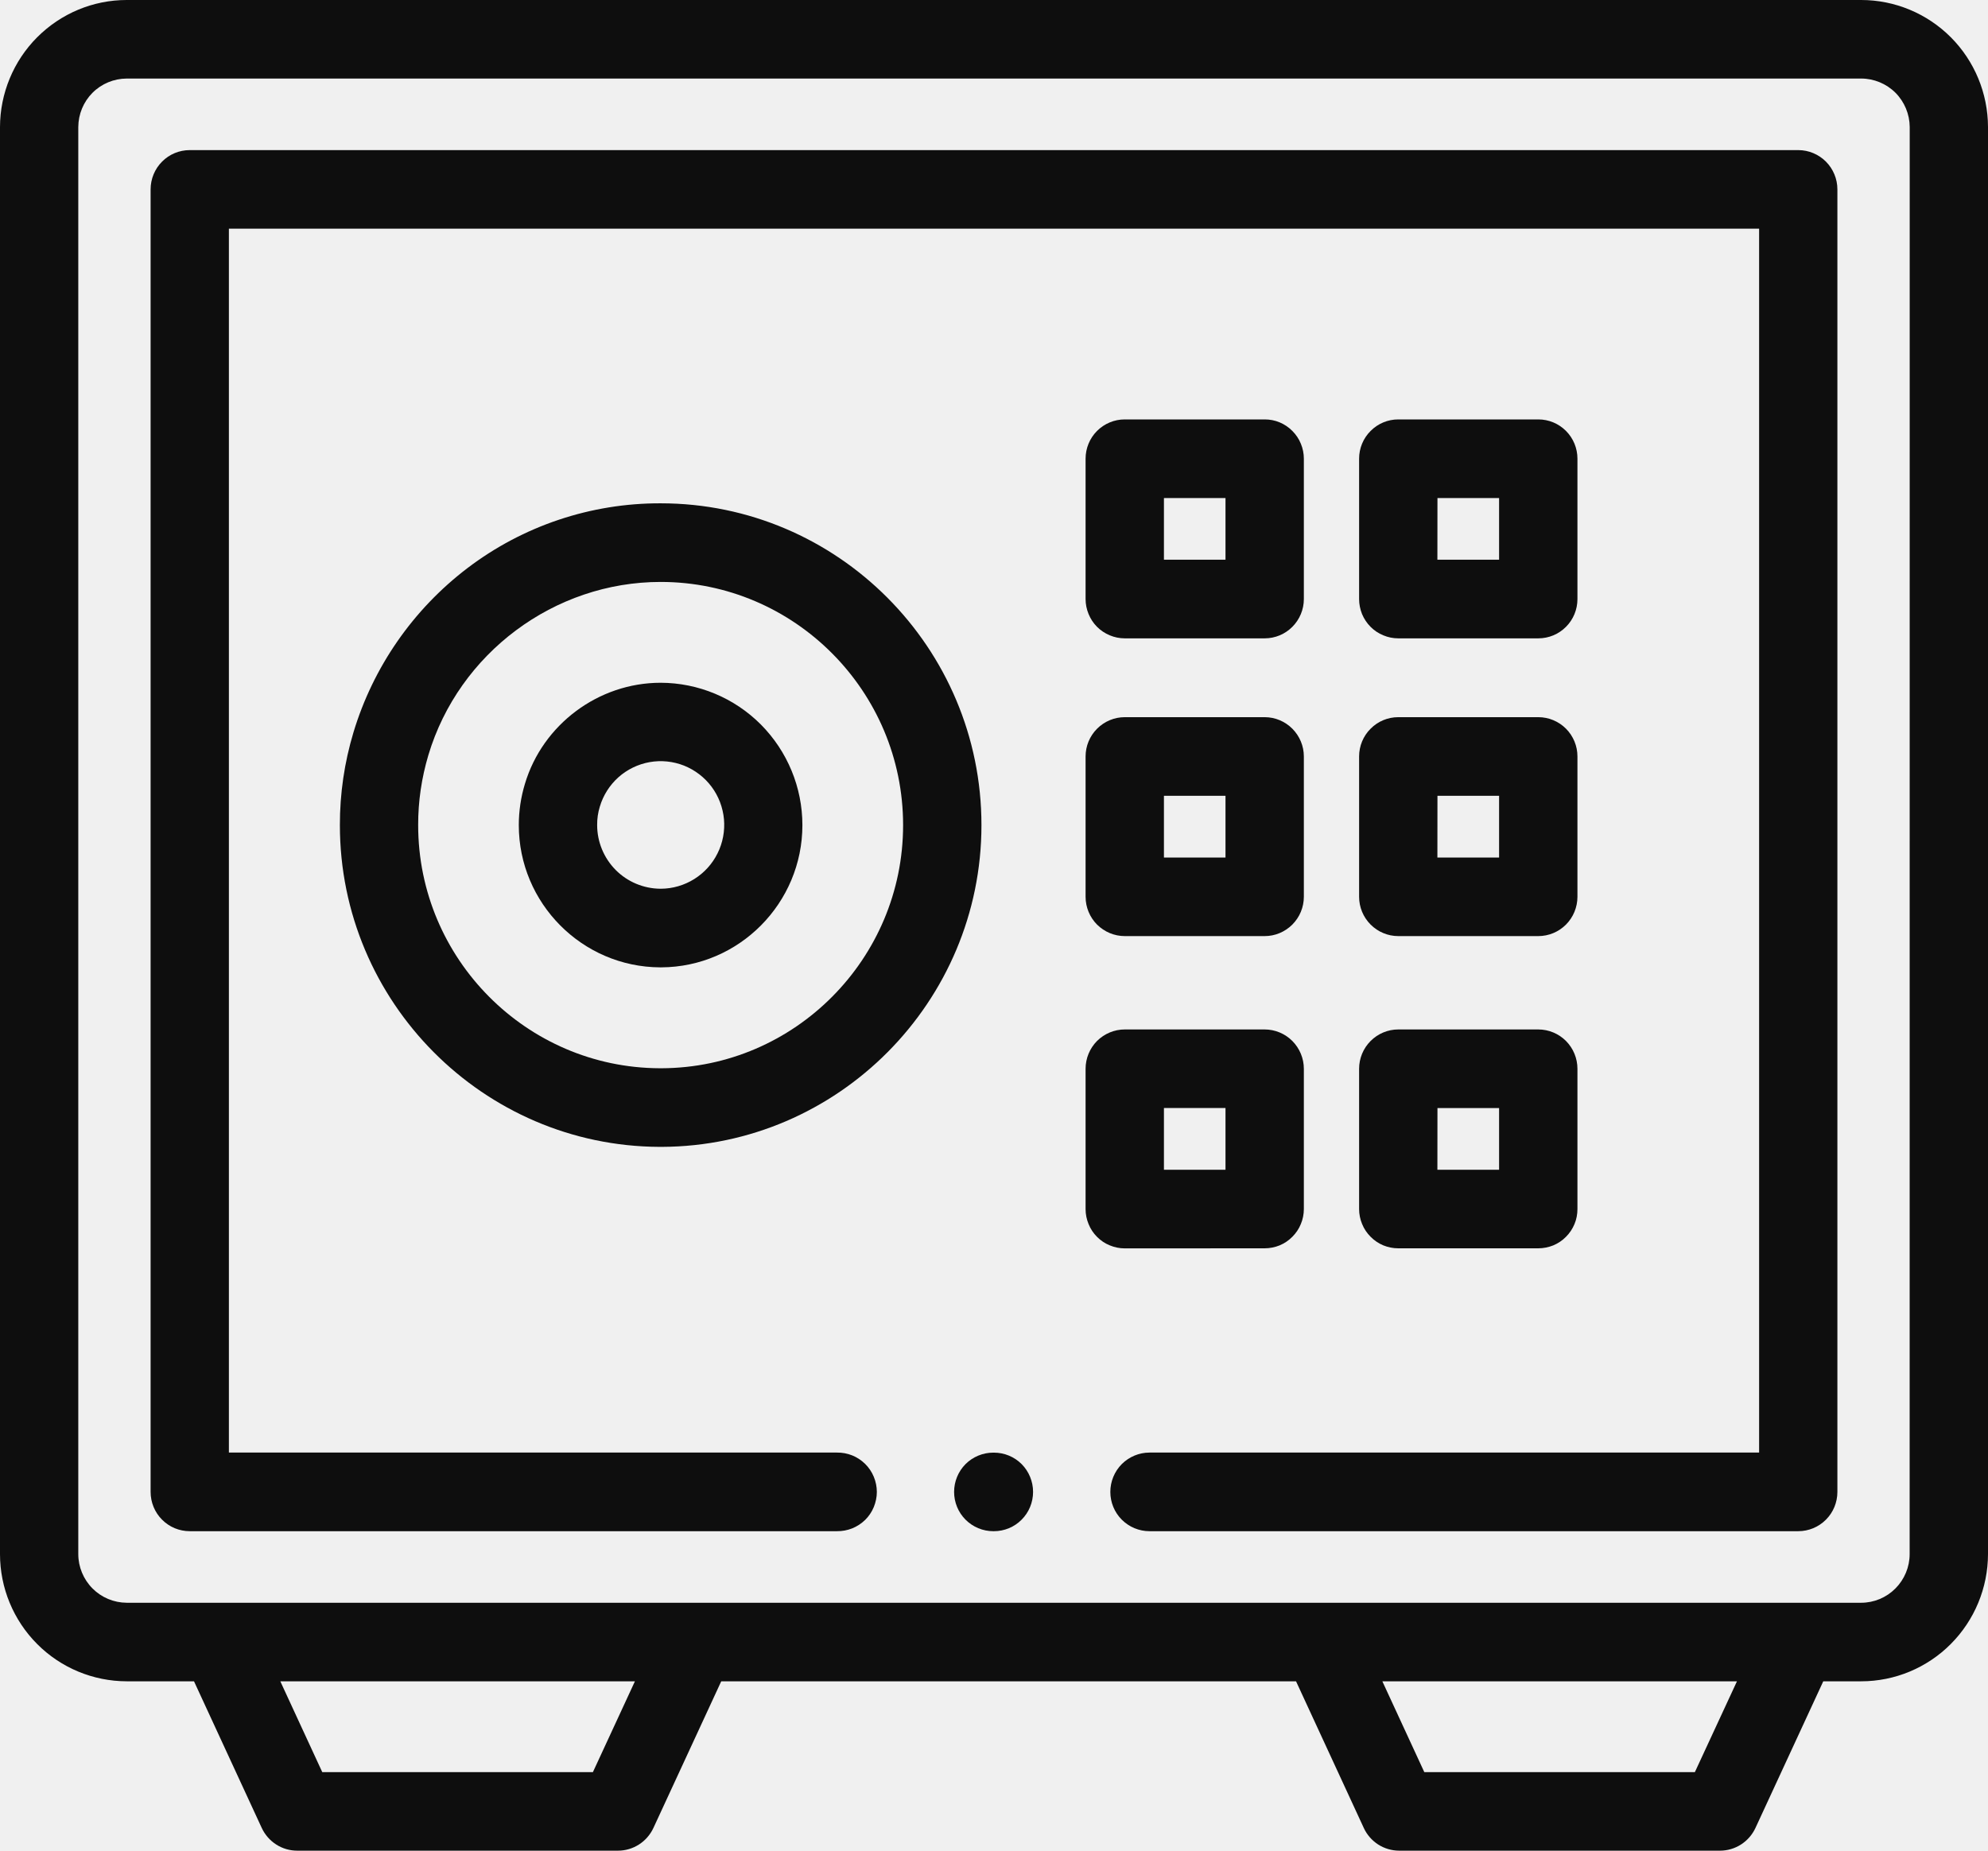
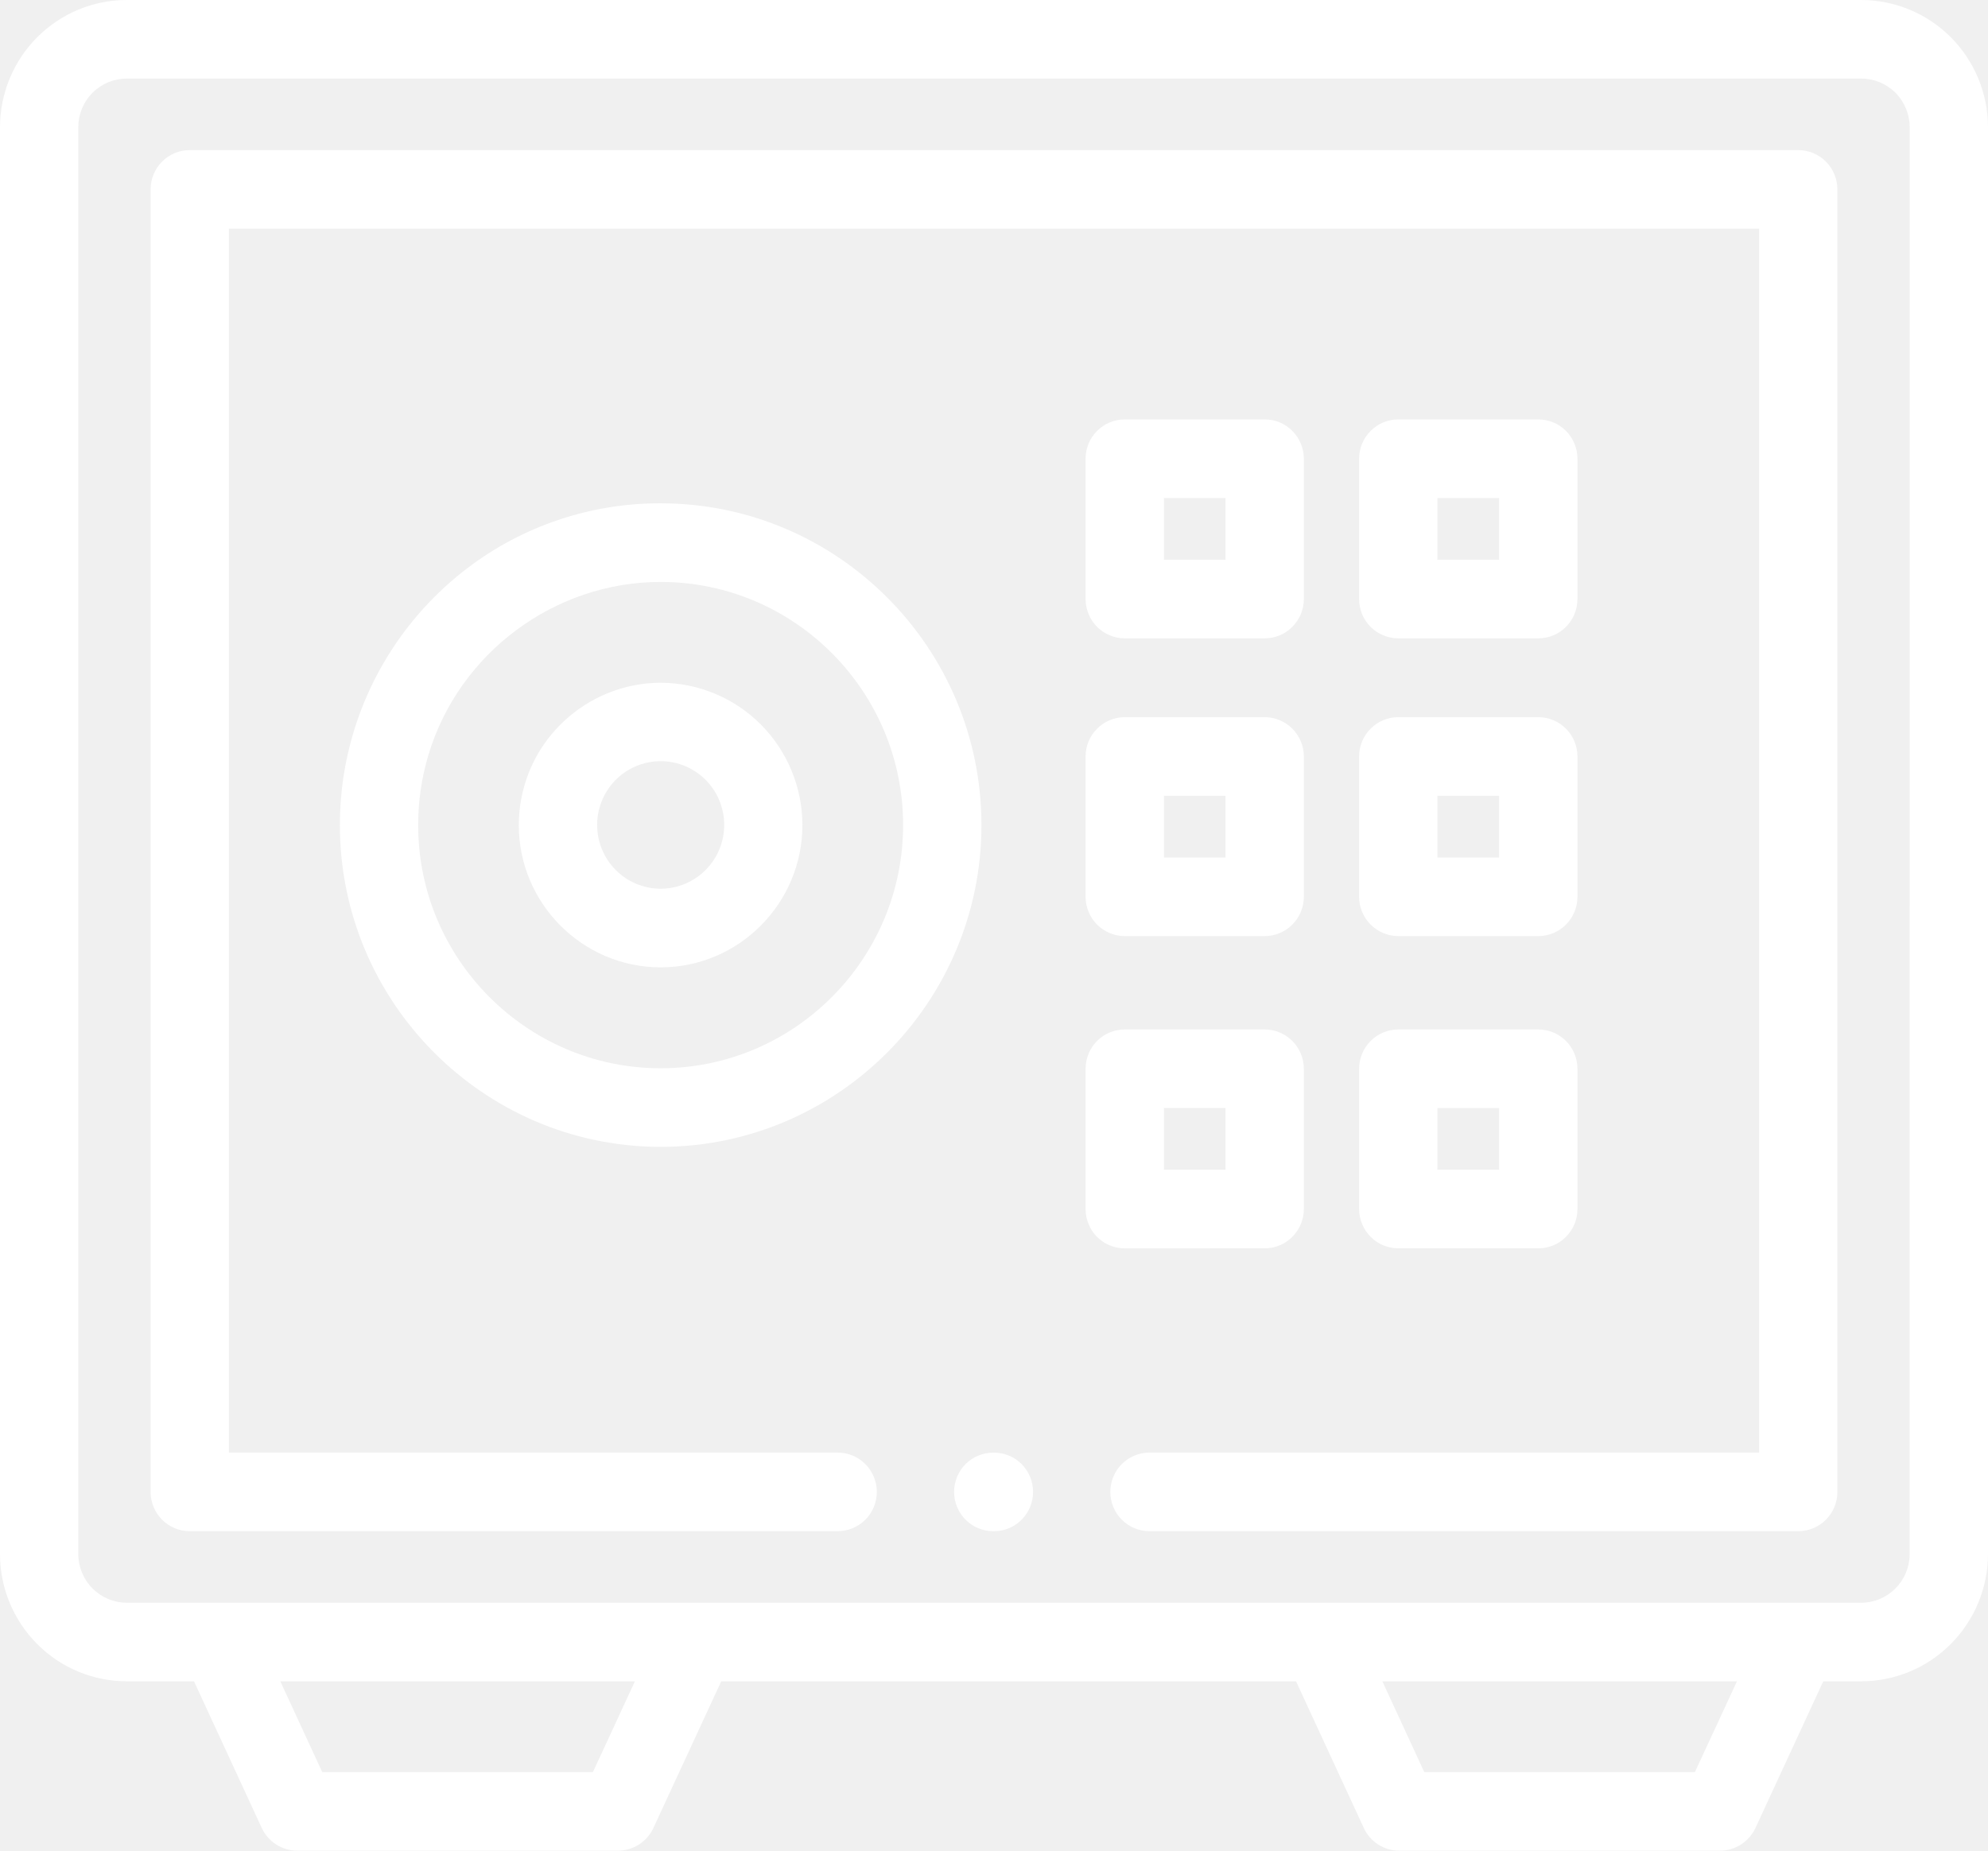
<svg xmlns="http://www.w3.org/2000/svg" width="29" height="27" viewBox="0 0 29 27" fill="none">
  <g clip-path="url(#clip0_8_6563)">
-     <path d="M27.15 0H1.848C1.358 0 0.889 0.196 0.542 0.544C0.196 0.891 0.001 1.363 0 1.854V22.673C0 23.165 0.195 23.637 0.542 23.985C0.888 24.333 1.358 24.528 1.848 24.529H2.83L3.818 26.668C3.864 26.767 3.937 26.851 4.029 26.91C4.12 26.969 4.227 27 4.336 27H9.014C9.123 27 9.229 26.969 9.321 26.91C9.413 26.851 9.486 26.767 9.532 26.668L10.521 24.529H18.906L19.894 26.668C19.939 26.767 20.013 26.851 20.104 26.91C20.196 26.969 20.303 27 20.412 27H25.09C25.199 27 25.305 26.969 25.397 26.91C25.489 26.851 25.562 26.767 25.608 26.668L26.597 24.529H27.15C27.64 24.529 28.111 24.333 28.457 23.985C28.804 23.637 28.999 23.165 29 22.673V1.854C28.999 1.362 28.804 0.891 28.457 0.543C28.11 0.196 27.64 0 27.15 0ZM8.649 25.854H4.701L4.089 24.529H9.262L8.649 25.854ZM24.724 25.854H20.777L20.165 24.529H25.338L24.724 25.854ZM27.857 22.673C27.857 22.861 27.782 23.042 27.649 23.175C27.517 23.308 27.337 23.383 27.15 23.383H1.848C1.661 23.382 1.481 23.307 1.349 23.174C1.217 23.041 1.142 22.861 1.142 22.673V1.854C1.143 1.666 1.217 1.487 1.349 1.354C1.482 1.221 1.661 1.147 1.848 1.146H27.15C27.337 1.146 27.517 1.221 27.65 1.353C27.782 1.486 27.857 1.666 27.858 1.854L27.857 22.673Z" fill="#0E0E0E" />
-     <path d="M9.637 7.343C8.619 7.34 7.629 7.672 6.818 8.289C6.026 8.892 5.444 9.73 5.156 10.685C5.024 11.124 4.957 11.58 4.958 12.038C4.958 14.617 7.049 16.722 9.621 16.732H9.655C12.225 16.722 14.317 14.617 14.317 12.038C14.317 9.449 12.217 7.343 9.637 7.343ZM9.652 15.585H9.623C7.68 15.578 6.1 13.987 6.1 12.038C6.099 11.692 6.15 11.348 6.249 11.016C6.694 9.529 8.086 8.49 9.637 8.49C11.587 8.49 13.174 10.082 13.174 12.038C13.174 13.987 11.594 15.578 9.652 15.585Z" fill="#0E0E0E" />
-     <path d="M9.637 9.961C8.73 9.961 7.915 10.57 7.657 11.437C7.598 11.632 7.568 11.834 7.568 12.038C7.568 13.177 8.492 14.108 9.63 14.113H9.646C10.781 14.108 11.705 13.177 11.705 12.038C11.705 11.487 11.486 10.96 11.099 10.57C10.711 10.181 10.185 9.962 9.637 9.961ZM9.642 12.966H9.633C9.388 12.964 9.154 12.866 8.981 12.692C8.809 12.518 8.711 12.283 8.711 12.037C8.71 11.946 8.723 11.855 8.75 11.768C8.799 11.603 8.893 11.455 9.021 11.34C9.149 11.226 9.307 11.149 9.476 11.119C9.645 11.089 9.819 11.107 9.979 11.17C10.138 11.234 10.277 11.34 10.38 11.478C10.483 11.616 10.545 11.78 10.561 11.952C10.576 12.123 10.544 12.296 10.467 12.45C10.391 12.604 10.273 12.734 10.127 12.825C9.981 12.916 9.813 12.965 9.642 12.966H9.642Z" fill="#0E0E0E" />
-     <path d="M26.233 2.19H2.768C2.616 2.19 2.471 2.25 2.364 2.358C2.257 2.465 2.197 2.611 2.197 2.763V21.766C2.197 21.918 2.257 22.064 2.364 22.171C2.471 22.279 2.616 22.339 2.768 22.339H12.209C12.285 22.34 12.36 22.326 12.431 22.298C12.501 22.27 12.565 22.228 12.62 22.175C12.674 22.122 12.717 22.058 12.746 21.988C12.775 21.917 12.791 21.842 12.791 21.766C12.791 21.69 12.775 21.614 12.746 21.544C12.717 21.474 12.674 21.41 12.62 21.357C12.565 21.303 12.501 21.261 12.431 21.233C12.36 21.205 12.285 21.191 12.209 21.192H3.339V3.336H25.661V21.192H16.768C16.617 21.192 16.472 21.253 16.364 21.36C16.257 21.468 16.197 21.614 16.197 21.766C16.197 21.918 16.257 22.064 16.364 22.171C16.472 22.279 16.617 22.339 16.768 22.339H26.232C26.383 22.339 26.529 22.279 26.636 22.171C26.743 22.064 26.803 21.918 26.803 21.766V2.763C26.803 2.611 26.743 2.466 26.636 2.358C26.529 2.251 26.384 2.19 26.233 2.19Z" fill="#0E0E0E" />
-     <path d="M16.407 9.313H18.449C18.6 9.313 18.745 9.253 18.852 9.145C18.959 9.038 19.02 8.892 19.02 8.74V6.692C19.02 6.617 19.005 6.542 18.976 6.473C18.948 6.403 18.905 6.34 18.852 6.287C18.799 6.233 18.736 6.191 18.667 6.162C18.598 6.133 18.524 6.119 18.449 6.119H16.407C16.256 6.119 16.111 6.179 16.003 6.287C15.896 6.394 15.836 6.54 15.836 6.692V8.739C15.836 8.815 15.851 8.889 15.88 8.959C15.908 9.028 15.95 9.092 16.003 9.145C16.056 9.198 16.119 9.24 16.189 9.269C16.258 9.298 16.332 9.313 16.407 9.313ZM16.979 7.266H17.877V8.166H16.979V7.266Z" fill="#0E0E0E" />
-     <path d="M20.397 9.313H22.44C22.592 9.313 22.737 9.253 22.844 9.145C22.951 9.038 23.011 8.892 23.011 8.74V6.692C23.011 6.54 22.951 6.394 22.844 6.287C22.737 6.179 22.592 6.119 22.44 6.119H20.397C20.246 6.119 20.101 6.179 19.994 6.287C19.886 6.394 19.826 6.54 19.826 6.692V8.739C19.826 8.815 19.841 8.889 19.869 8.959C19.898 9.028 19.94 9.092 19.993 9.145C20.046 9.198 20.109 9.241 20.179 9.269C20.248 9.298 20.322 9.313 20.397 9.313ZM20.969 7.266H21.868V8.166H20.968L20.969 7.266Z" fill="#0E0E0E" />
-     <path d="M15.836 13.083C15.836 13.235 15.896 13.381 16.003 13.489C16.111 13.596 16.256 13.657 16.407 13.657H18.449C18.524 13.657 18.598 13.642 18.667 13.613C18.736 13.584 18.799 13.542 18.852 13.489C18.905 13.435 18.948 13.372 18.976 13.303C19.005 13.233 19.02 13.159 19.02 13.083V11.036C19.02 10.884 18.959 10.739 18.852 10.631C18.745 10.524 18.6 10.463 18.449 10.463H16.407C16.256 10.463 16.111 10.524 16.004 10.631C15.896 10.739 15.836 10.884 15.836 11.036V13.083ZM16.979 11.61H17.877V12.511H16.979V11.61Z" fill="#0E0E0E" />
-     <path d="M19.826 13.083C19.826 13.235 19.886 13.381 19.994 13.489C20.101 13.596 20.246 13.657 20.397 13.657H22.44C22.592 13.657 22.737 13.596 22.844 13.489C22.951 13.381 23.011 13.235 23.011 13.083V11.036C23.011 10.884 22.951 10.739 22.844 10.631C22.737 10.524 22.592 10.463 22.44 10.463H20.397C20.246 10.463 20.101 10.523 19.994 10.631C19.886 10.738 19.826 10.884 19.826 11.036V13.083ZM20.969 11.61H21.868V12.511H20.968L20.969 11.61Z" fill="#0E0E0E" />
-     <path d="M18.448 18.212C18.523 18.212 18.598 18.197 18.667 18.169C18.736 18.14 18.799 18.098 18.852 18.044C18.905 17.991 18.948 17.928 18.976 17.858C19.005 17.789 19.02 17.714 19.02 17.639V15.593C19.02 15.441 18.959 15.295 18.852 15.187C18.745 15.08 18.6 15.019 18.448 15.019H16.407C16.256 15.019 16.111 15.08 16.003 15.187C15.896 15.295 15.836 15.441 15.836 15.593V17.64C15.836 17.715 15.851 17.79 15.88 17.859C15.908 17.929 15.95 17.992 16.003 18.045C16.057 18.099 16.119 18.141 16.189 18.169C16.258 18.198 16.332 18.213 16.407 18.213L18.448 18.212ZM16.979 16.165H17.877V17.066H16.979V16.165Z" fill="#0E0E0E" />
-     <path d="M19.826 17.639C19.826 17.714 19.841 17.789 19.87 17.858C19.898 17.928 19.941 17.991 19.994 18.044C20.047 18.098 20.11 18.14 20.179 18.169C20.248 18.197 20.322 18.212 20.397 18.212H22.44C22.515 18.212 22.589 18.197 22.659 18.169C22.728 18.14 22.791 18.098 22.844 18.044C22.897 17.991 22.939 17.928 22.968 17.858C22.997 17.789 23.011 17.714 23.011 17.639V15.593C23.011 15.441 22.951 15.295 22.844 15.187C22.737 15.08 22.592 15.019 22.44 15.019H20.397C20.246 15.019 20.101 15.08 19.994 15.187C19.886 15.295 19.826 15.441 19.826 15.593V17.639ZM20.969 16.166H21.868V17.066H20.968L20.969 16.166Z" fill="#0E0E0E" />
-     <path d="M14.499 21.193H14.489C14.338 21.193 14.193 21.253 14.085 21.36C13.978 21.468 13.918 21.614 13.918 21.766C13.918 21.918 13.978 22.064 14.085 22.171C14.193 22.279 14.338 22.339 14.489 22.339H14.499C14.651 22.339 14.796 22.279 14.903 22.171C15.01 22.064 15.07 21.918 15.07 21.766C15.07 21.614 15.01 21.468 14.903 21.36C14.796 21.253 14.651 21.193 14.499 21.193Z" fill="#0E0E0E" />
+     <path d="M27.15 0H1.848C1.358 0 0.889 0.196 0.542 0.544C0.196 0.891 0.001 1.363 0 1.854V22.673C0 23.165 0.195 23.637 0.542 23.985C0.888 24.333 1.358 24.528 1.848 24.529H2.83L3.818 26.668C3.864 26.767 3.937 26.851 4.029 26.91C4.12 26.969 4.227 27 4.336 27H9.014C9.123 27 9.229 26.969 9.321 26.91C9.413 26.851 9.486 26.767 9.532 26.668L10.521 24.529H18.906L19.894 26.668C19.939 26.767 20.013 26.851 20.104 26.91C20.196 26.969 20.303 27 20.412 27H25.09C25.199 27 25.305 26.969 25.397 26.91C25.489 26.851 25.562 26.767 25.608 26.668L26.597 24.529H27.15C27.64 24.529 28.111 24.333 28.457 23.985C28.804 23.637 28.999 23.165 29 22.673V1.854C28.999 1.362 28.804 0.891 28.457 0.543C28.11 0.196 27.64 0 27.15 0ZM8.649 25.854H4.701L4.089 24.529H9.262L8.649 25.854ZM24.724 25.854H20.777L20.165 24.529H25.338L24.724 25.854ZM27.857 22.673C27.857 22.861 27.782 23.042 27.649 23.175C27.517 23.308 27.337 23.383 27.15 23.383H1.848C1.661 23.382 1.481 23.307 1.349 23.174C1.217 23.041 1.142 22.861 1.142 22.673V1.854C1.143 1.666 1.217 1.487 1.349 1.354C1.482 1.221 1.661 1.147 1.848 1.146H27.15C27.337 1.146 27.517 1.221 27.65 1.353C27.782 1.486 27.857 1.666 27.858 1.854L27.857 22.673Z" fill="#FFF" />
+     <path d="M9.637 7.343C8.619 7.34 7.629 7.672 6.818 8.289C6.026 8.892 5.444 9.73 5.156 10.685C5.024 11.124 4.957 11.58 4.958 12.038C4.958 14.617 7.049 16.722 9.621 16.732H9.655C12.225 16.722 14.317 14.617 14.317 12.038C14.317 9.449 12.217 7.343 9.637 7.343ZM9.652 15.585H9.623C7.68 15.578 6.1 13.987 6.1 12.038C6.099 11.692 6.15 11.348 6.249 11.016C6.694 9.529 8.086 8.49 9.637 8.49C11.587 8.49 13.174 10.082 13.174 12.038C13.174 13.987 11.594 15.578 9.652 15.585Z" fill="#FFF" />
+     <path d="M9.637 9.961C8.73 9.961 7.915 10.57 7.657 11.437C7.598 11.632 7.568 11.834 7.568 12.038C7.568 13.177 8.492 14.108 9.63 14.113H9.646C10.781 14.108 11.705 13.177 11.705 12.038C11.705 11.487 11.486 10.96 11.099 10.57C10.711 10.181 10.185 9.962 9.637 9.961ZM9.642 12.966H9.633C9.388 12.964 9.154 12.866 8.981 12.692C8.809 12.518 8.711 12.283 8.711 12.037C8.71 11.946 8.723 11.855 8.75 11.768C8.799 11.603 8.893 11.455 9.021 11.34C9.149 11.226 9.307 11.149 9.476 11.119C9.645 11.089 9.819 11.107 9.979 11.17C10.138 11.234 10.277 11.34 10.38 11.478C10.483 11.616 10.545 11.78 10.561 11.952C10.576 12.123 10.544 12.296 10.467 12.45C10.391 12.604 10.273 12.734 10.127 12.825C9.981 12.916 9.813 12.965 9.642 12.966H9.642Z" fill="#FFF" />
+     <path d="M26.233 2.19H2.768C2.616 2.19 2.471 2.25 2.364 2.358C2.257 2.465 2.197 2.611 2.197 2.763V21.766C2.197 21.918 2.257 22.064 2.364 22.171C2.471 22.279 2.616 22.339 2.768 22.339H12.209C12.285 22.34 12.36 22.326 12.431 22.298C12.501 22.27 12.565 22.228 12.62 22.175C12.674 22.122 12.717 22.058 12.746 21.988C12.775 21.917 12.791 21.842 12.791 21.766C12.791 21.69 12.775 21.614 12.746 21.544C12.717 21.474 12.674 21.41 12.62 21.357C12.565 21.303 12.501 21.261 12.431 21.233C12.36 21.205 12.285 21.191 12.209 21.192H3.339V3.336H25.661V21.192H16.768C16.617 21.192 16.472 21.253 16.364 21.36C16.257 21.468 16.197 21.614 16.197 21.766C16.197 21.918 16.257 22.064 16.364 22.171C16.472 22.279 16.617 22.339 16.768 22.339H26.232C26.383 22.339 26.529 22.279 26.636 22.171C26.743 22.064 26.803 21.918 26.803 21.766V2.763C26.803 2.611 26.743 2.466 26.636 2.358C26.529 2.251 26.384 2.19 26.233 2.19Z" fill="#FFF" />
+     <path d="M16.407 9.313H18.449C18.6 9.313 18.745 9.253 18.852 9.145C18.959 9.038 19.02 8.892 19.02 8.74V6.692C19.02 6.617 19.005 6.542 18.976 6.473C18.948 6.403 18.905 6.34 18.852 6.287C18.799 6.233 18.736 6.191 18.667 6.162C18.598 6.133 18.524 6.119 18.449 6.119H16.407C16.256 6.119 16.111 6.179 16.003 6.287C15.896 6.394 15.836 6.54 15.836 6.692V8.739C15.836 8.815 15.851 8.889 15.88 8.959C15.908 9.028 15.95 9.092 16.003 9.145C16.056 9.198 16.119 9.24 16.189 9.269C16.258 9.298 16.332 9.313 16.407 9.313ZM16.979 7.266H17.877V8.166H16.979V7.266Z" fill="#FFF" />
+     <path d="M20.397 9.313H22.44C22.592 9.313 22.737 9.253 22.844 9.145C22.951 9.038 23.011 8.892 23.011 8.74V6.692C23.011 6.54 22.951 6.394 22.844 6.287C22.737 6.179 22.592 6.119 22.44 6.119H20.397C20.246 6.119 20.101 6.179 19.994 6.287C19.886 6.394 19.826 6.54 19.826 6.692V8.739C19.826 8.815 19.841 8.889 19.869 8.959C19.898 9.028 19.94 9.092 19.993 9.145C20.046 9.198 20.109 9.241 20.179 9.269C20.248 9.298 20.322 9.313 20.397 9.313ZM20.969 7.266H21.868V8.166H20.968L20.969 7.266Z" fill="#FFF" />
+     <path d="M15.836 13.083C15.836 13.235 15.896 13.381 16.003 13.489C16.111 13.596 16.256 13.657 16.407 13.657H18.449C18.524 13.657 18.598 13.642 18.667 13.613C18.736 13.584 18.799 13.542 18.852 13.489C18.905 13.435 18.948 13.372 18.976 13.303C19.005 13.233 19.02 13.159 19.02 13.083V11.036C19.02 10.884 18.959 10.739 18.852 10.631C18.745 10.524 18.6 10.463 18.449 10.463H16.407C16.256 10.463 16.111 10.524 16.004 10.631C15.896 10.739 15.836 10.884 15.836 11.036V13.083ZM16.979 11.61H17.877V12.511H16.979V11.61Z" fill="#FFF" />
+     <path d="M19.826 13.083C19.826 13.235 19.886 13.381 19.994 13.489C20.101 13.596 20.246 13.657 20.397 13.657H22.44C22.592 13.657 22.737 13.596 22.844 13.489C22.951 13.381 23.011 13.235 23.011 13.083V11.036C23.011 10.884 22.951 10.739 22.844 10.631C22.737 10.524 22.592 10.463 22.44 10.463H20.397C20.246 10.463 20.101 10.523 19.994 10.631C19.886 10.738 19.826 10.884 19.826 11.036V13.083ZM20.969 11.61H21.868V12.511H20.968L20.969 11.61Z" fill="#FFF" />
+     <path d="M18.448 18.212C18.523 18.212 18.598 18.197 18.667 18.169C18.736 18.14 18.799 18.098 18.852 18.044C18.905 17.991 18.948 17.928 18.976 17.858C19.005 17.789 19.02 17.714 19.02 17.639V15.593C19.02 15.441 18.959 15.295 18.852 15.187C18.745 15.08 18.6 15.019 18.448 15.019H16.407C16.256 15.019 16.111 15.08 16.003 15.187C15.896 15.295 15.836 15.441 15.836 15.593V17.64C15.836 17.715 15.851 17.79 15.88 17.859C15.908 17.929 15.95 17.992 16.003 18.045C16.057 18.099 16.119 18.141 16.189 18.169C16.258 18.198 16.332 18.213 16.407 18.213L18.448 18.212ZM16.979 16.165H17.877V17.066H16.979V16.165Z" fill="#FFF" />
+     <path d="M19.826 17.639C19.826 17.714 19.841 17.789 19.87 17.858C19.898 17.928 19.941 17.991 19.994 18.044C20.047 18.098 20.11 18.14 20.179 18.169C20.248 18.197 20.322 18.212 20.397 18.212H22.44C22.515 18.212 22.589 18.197 22.659 18.169C22.728 18.14 22.791 18.098 22.844 18.044C22.897 17.991 22.939 17.928 22.968 17.858C22.997 17.789 23.011 17.714 23.011 17.639V15.593C23.011 15.441 22.951 15.295 22.844 15.187C22.737 15.08 22.592 15.019 22.44 15.019H20.397C20.246 15.019 20.101 15.08 19.994 15.187C19.886 15.295 19.826 15.441 19.826 15.593V17.639ZM20.969 16.166H21.868V17.066H20.968L20.969 16.166Z" fill="#FFF" />
+     <path d="M14.499 21.193H14.489C14.338 21.193 14.193 21.253 14.085 21.36C13.978 21.468 13.918 21.614 13.918 21.766C13.918 21.918 13.978 22.064 14.085 22.171C14.193 22.279 14.338 22.339 14.489 22.339H14.499C14.651 22.339 14.796 22.279 14.903 22.171C15.01 22.064 15.07 21.918 15.07 21.766C15.07 21.614 15.01 21.468 14.903 21.36C14.796 21.253 14.651 21.193 14.499 21.193Z" fill="#FFF" />
  </g>
  <defs>
    <clipPath id="clip0_8_6563">
-       <rect width="29" height="27" fill="white" />
+       <rect width="29" height="27" fill="#FFF" />
    </clipPath>
  </defs>
</svg>
